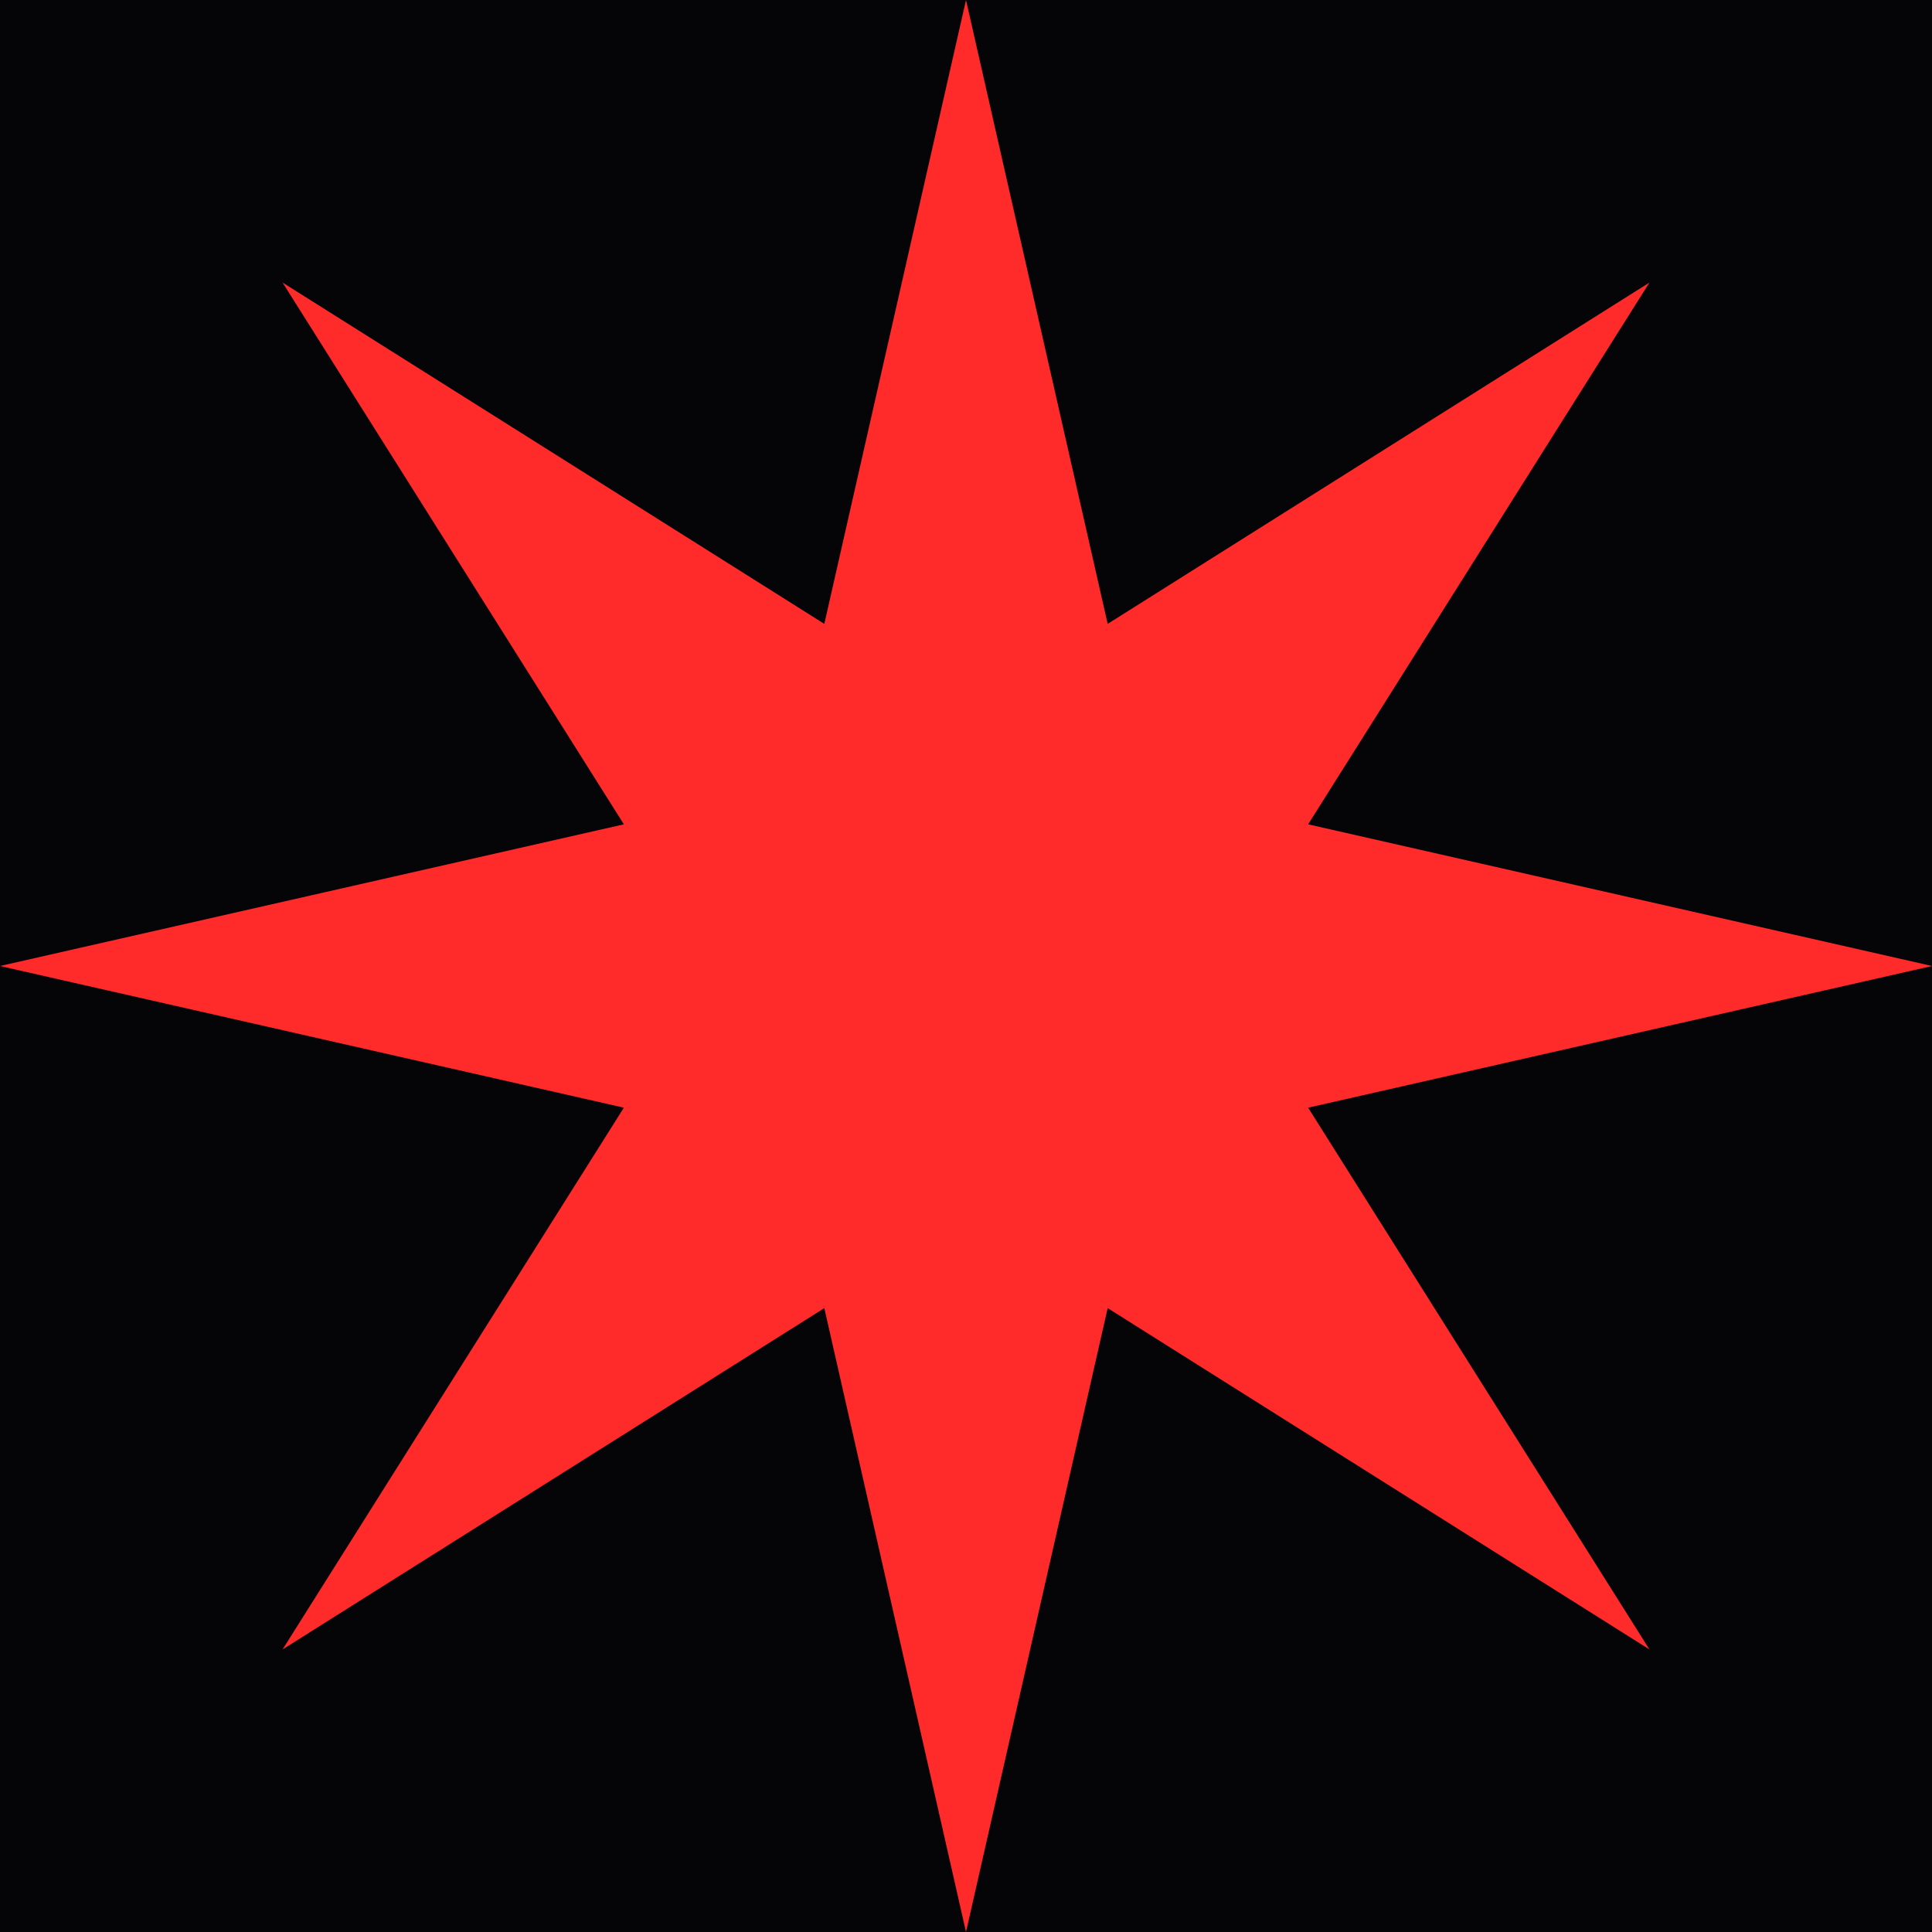
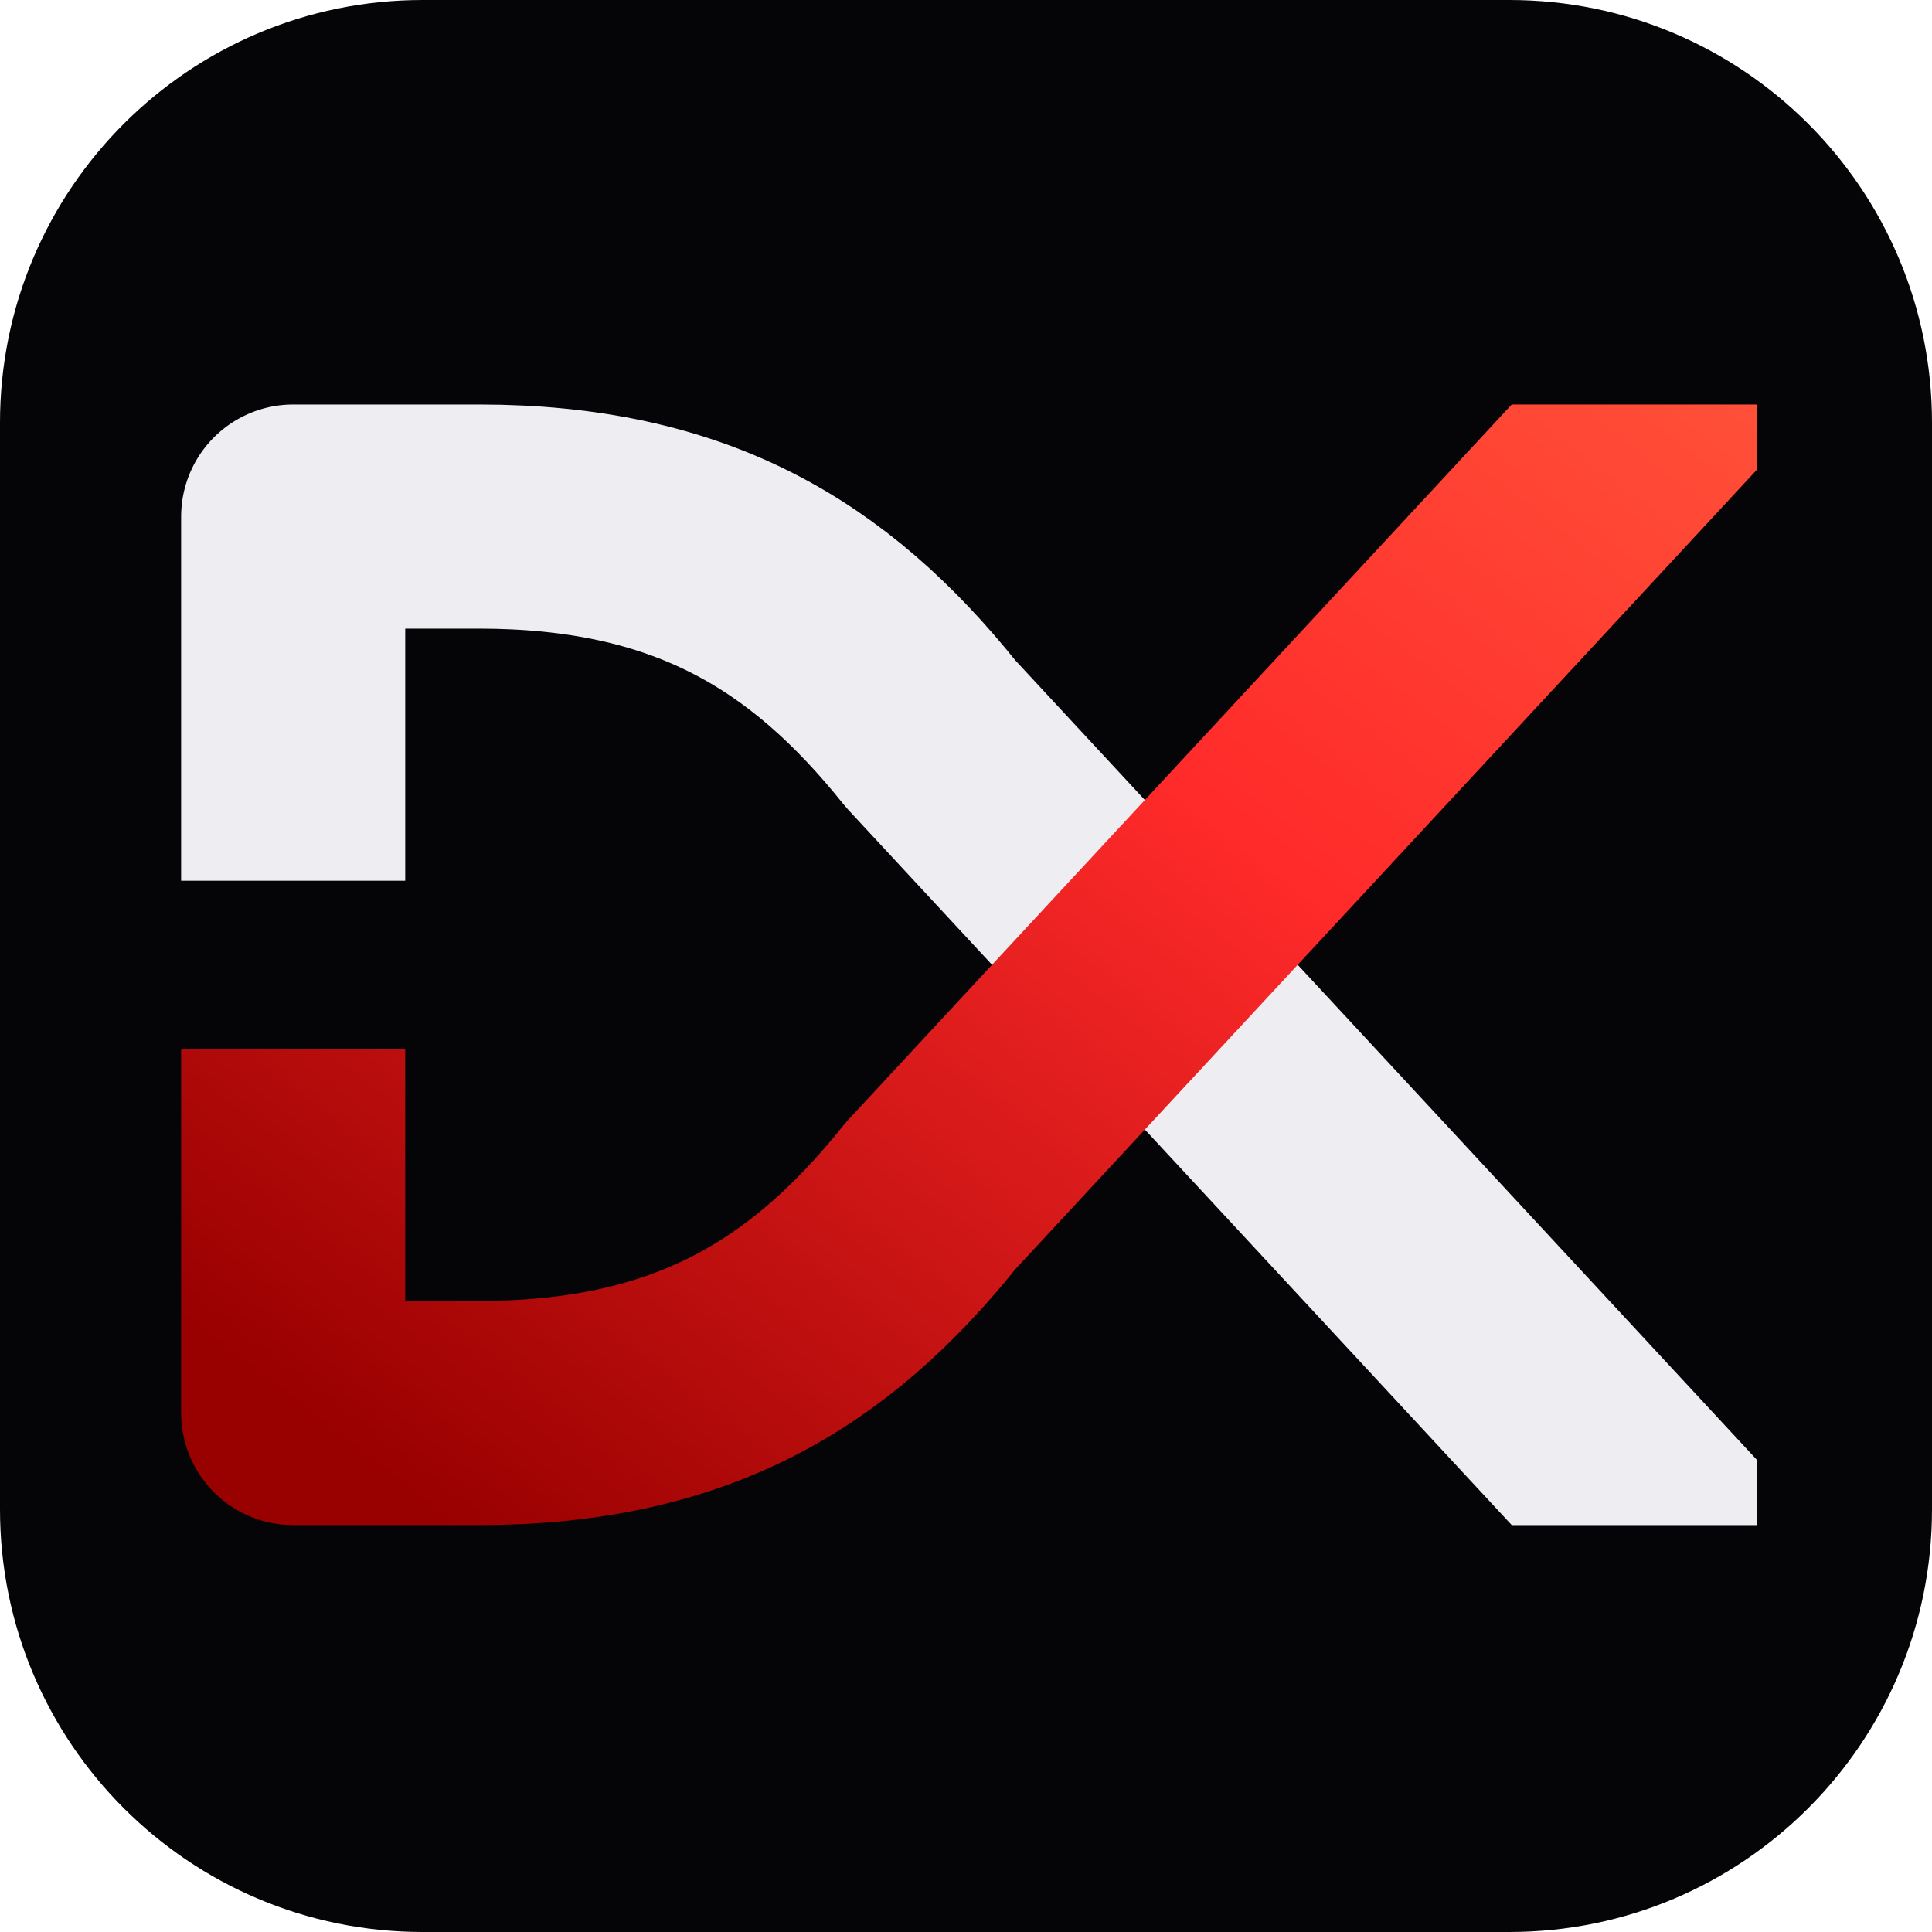
- <svg xmlns="http://www.w3.org/2000/svg" viewBox="0 0 24 24">
-   <rect width="24" height="24" fill="#050507" />
-   <polygon fill="#FF2A2A" points="12.00,0.00 13.76,7.75 20.49,3.51 16.25,10.24 24.00,12.00 16.25,13.76 20.49,20.49 13.76,16.25 12.00,24.00 10.24,16.25 3.51,20.49 7.75,13.76 0.00,12.00 7.75,10.24 3.51,3.51 10.24,7.75" />
+ <svg xmlns="http://www.w3.org/2000/svg" viewBox="0 0 32 32">
+   <defs>
+     <clipPath id="c">
+       <rect width="45" height="32" />
+     </clipPath>
+     <linearGradient id="r" x1="0" y1="1" x2="1" y2="0">
+       <stop offset="0" stop-color="#990000" />
+       <stop offset="0.55" stop-color="#FF2A2A" />
+       <stop offset="1" stop-color="#FF5A3C" />
+     </linearGradient>
+   </defs>
+   <rect width="32" height="32" rx="7" fill="#050507" />
+   <g transform="translate(3 6.7) scale(0.58)">
+     <g clip-path="url(#c)" fill="none" stroke-width="6.4" stroke-linejoin="round">
+       <path d="M3.2 13.6V3.2H8.5C14.5 3.2 18.2 5.4 21.4 9.4L47 37" stroke="#EEEEF2" />
+       <path d="M3.2 18.4V28.8H8.5C14.5 28.8 18.2 26.6 21.4 22.6L47 -5" stroke="url(#r)" />
+     </g>
+   </g>
</svg>
